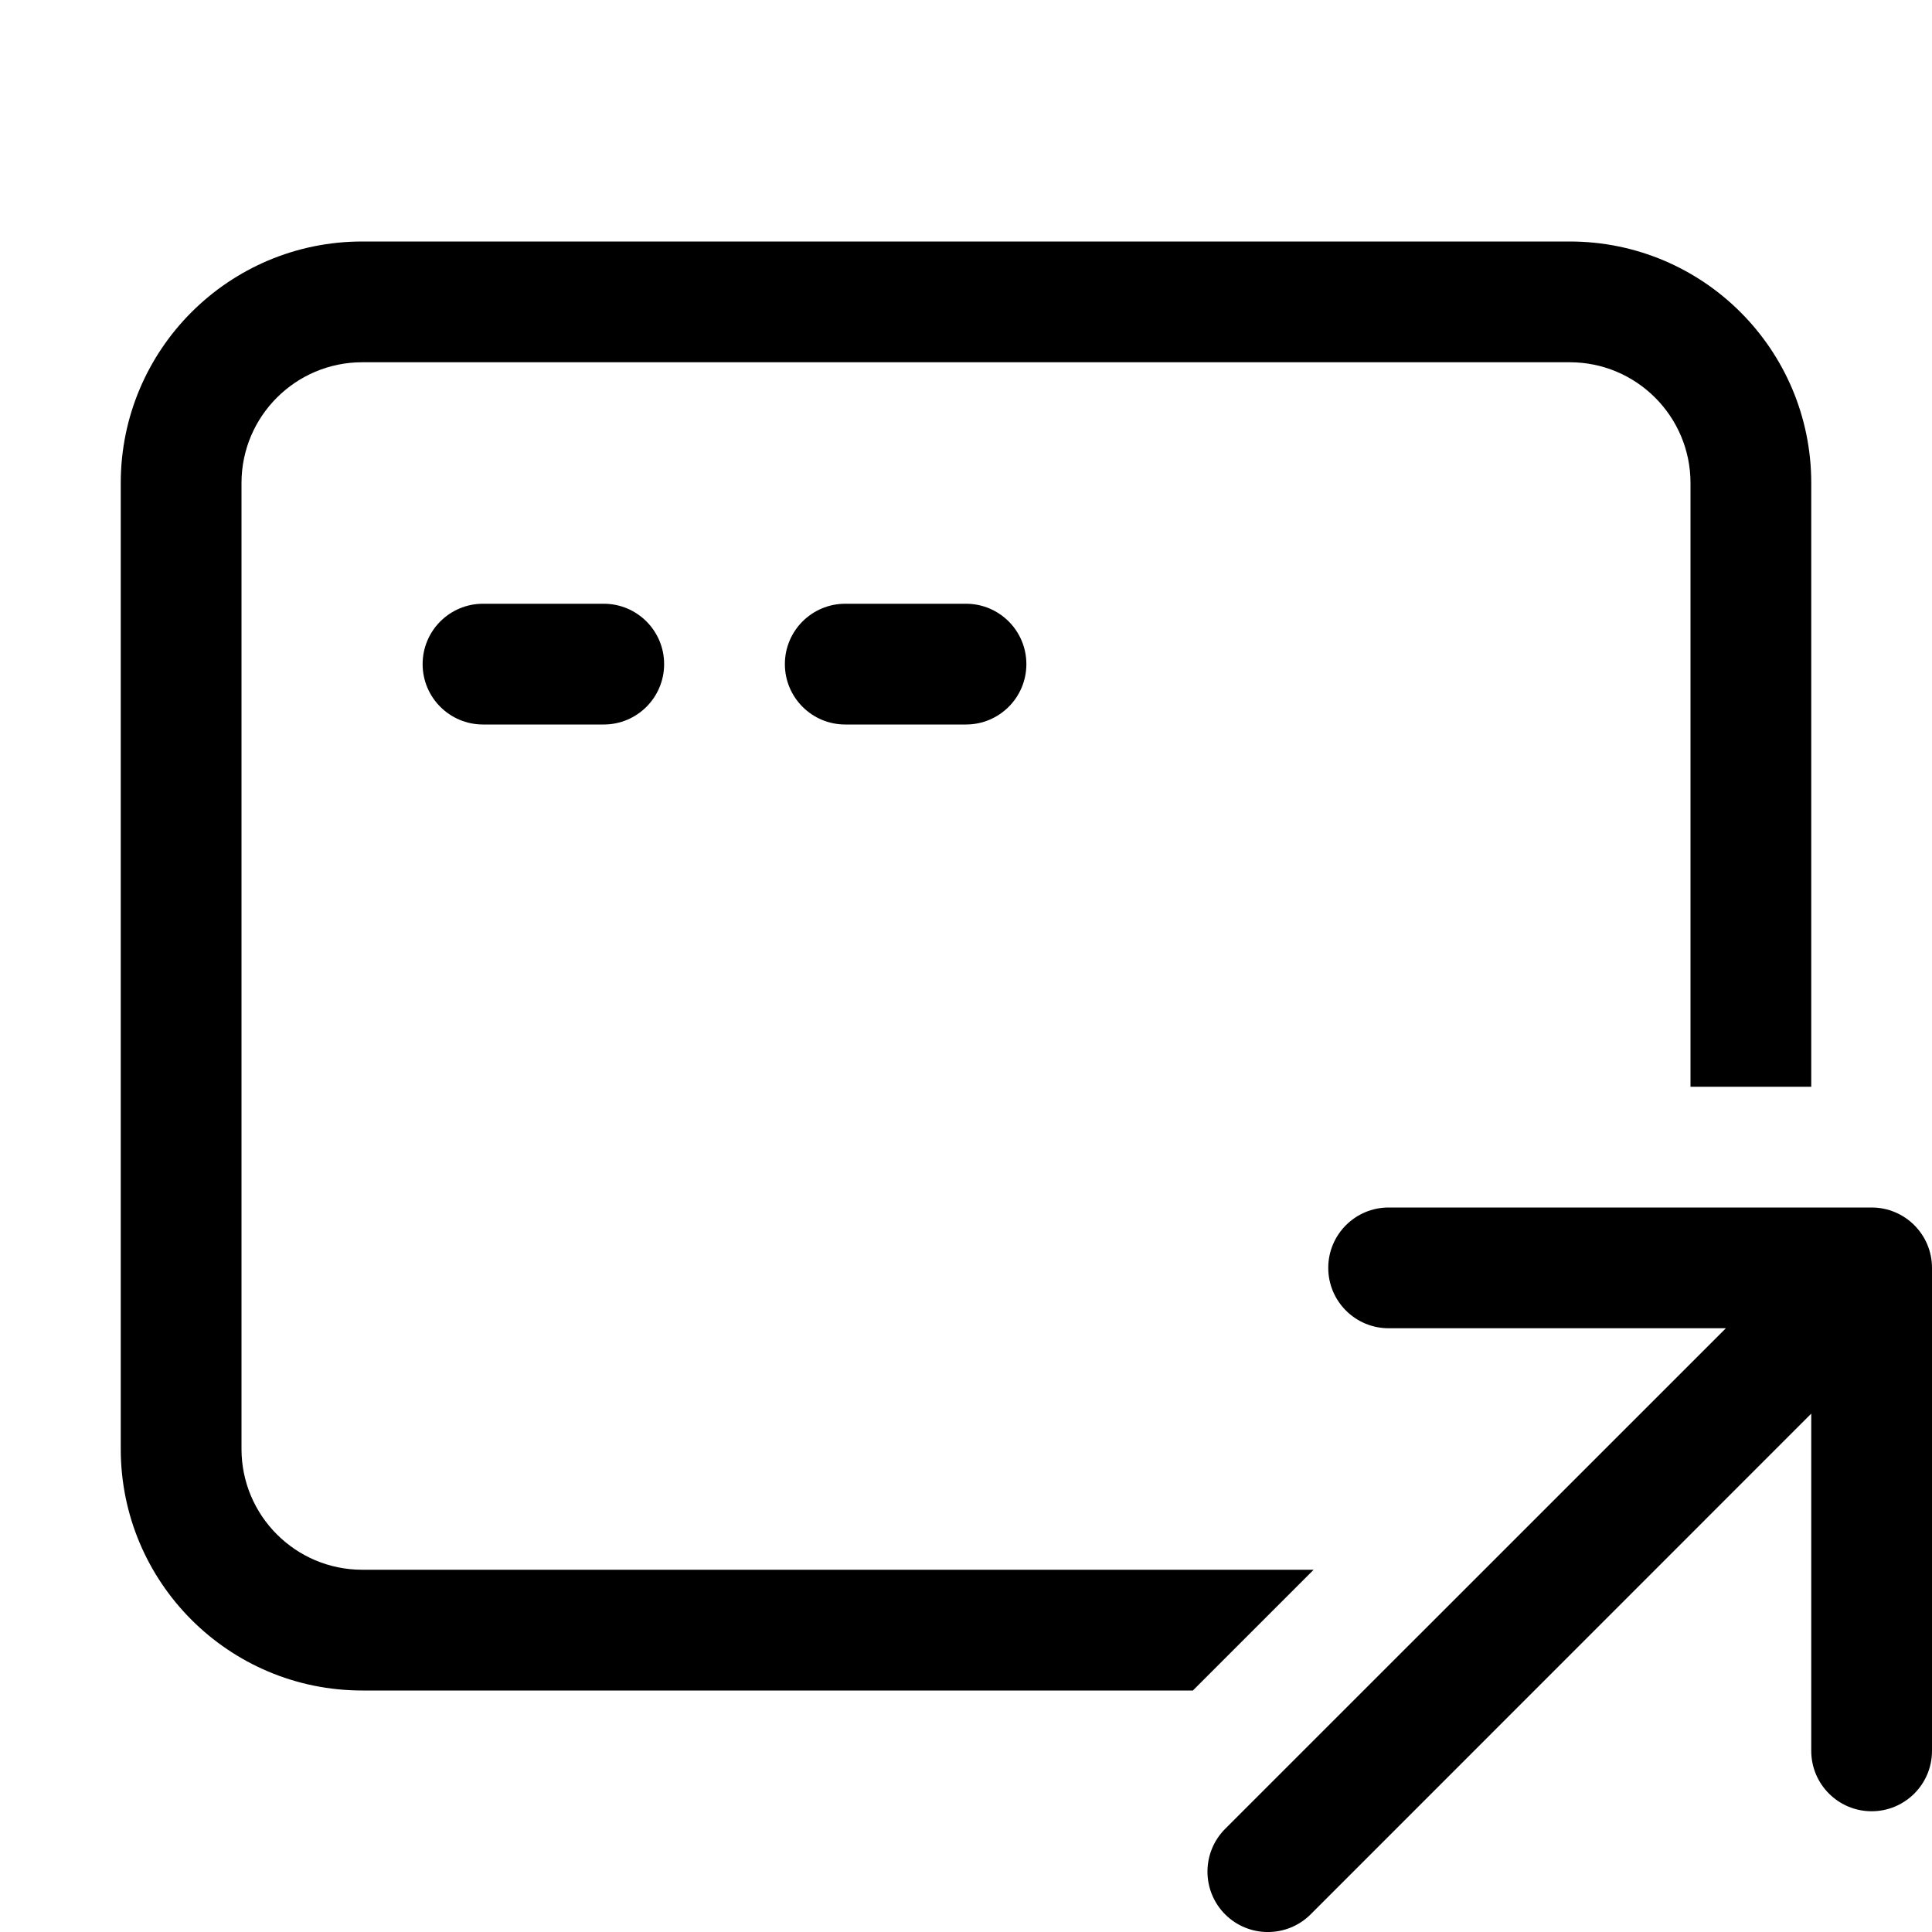
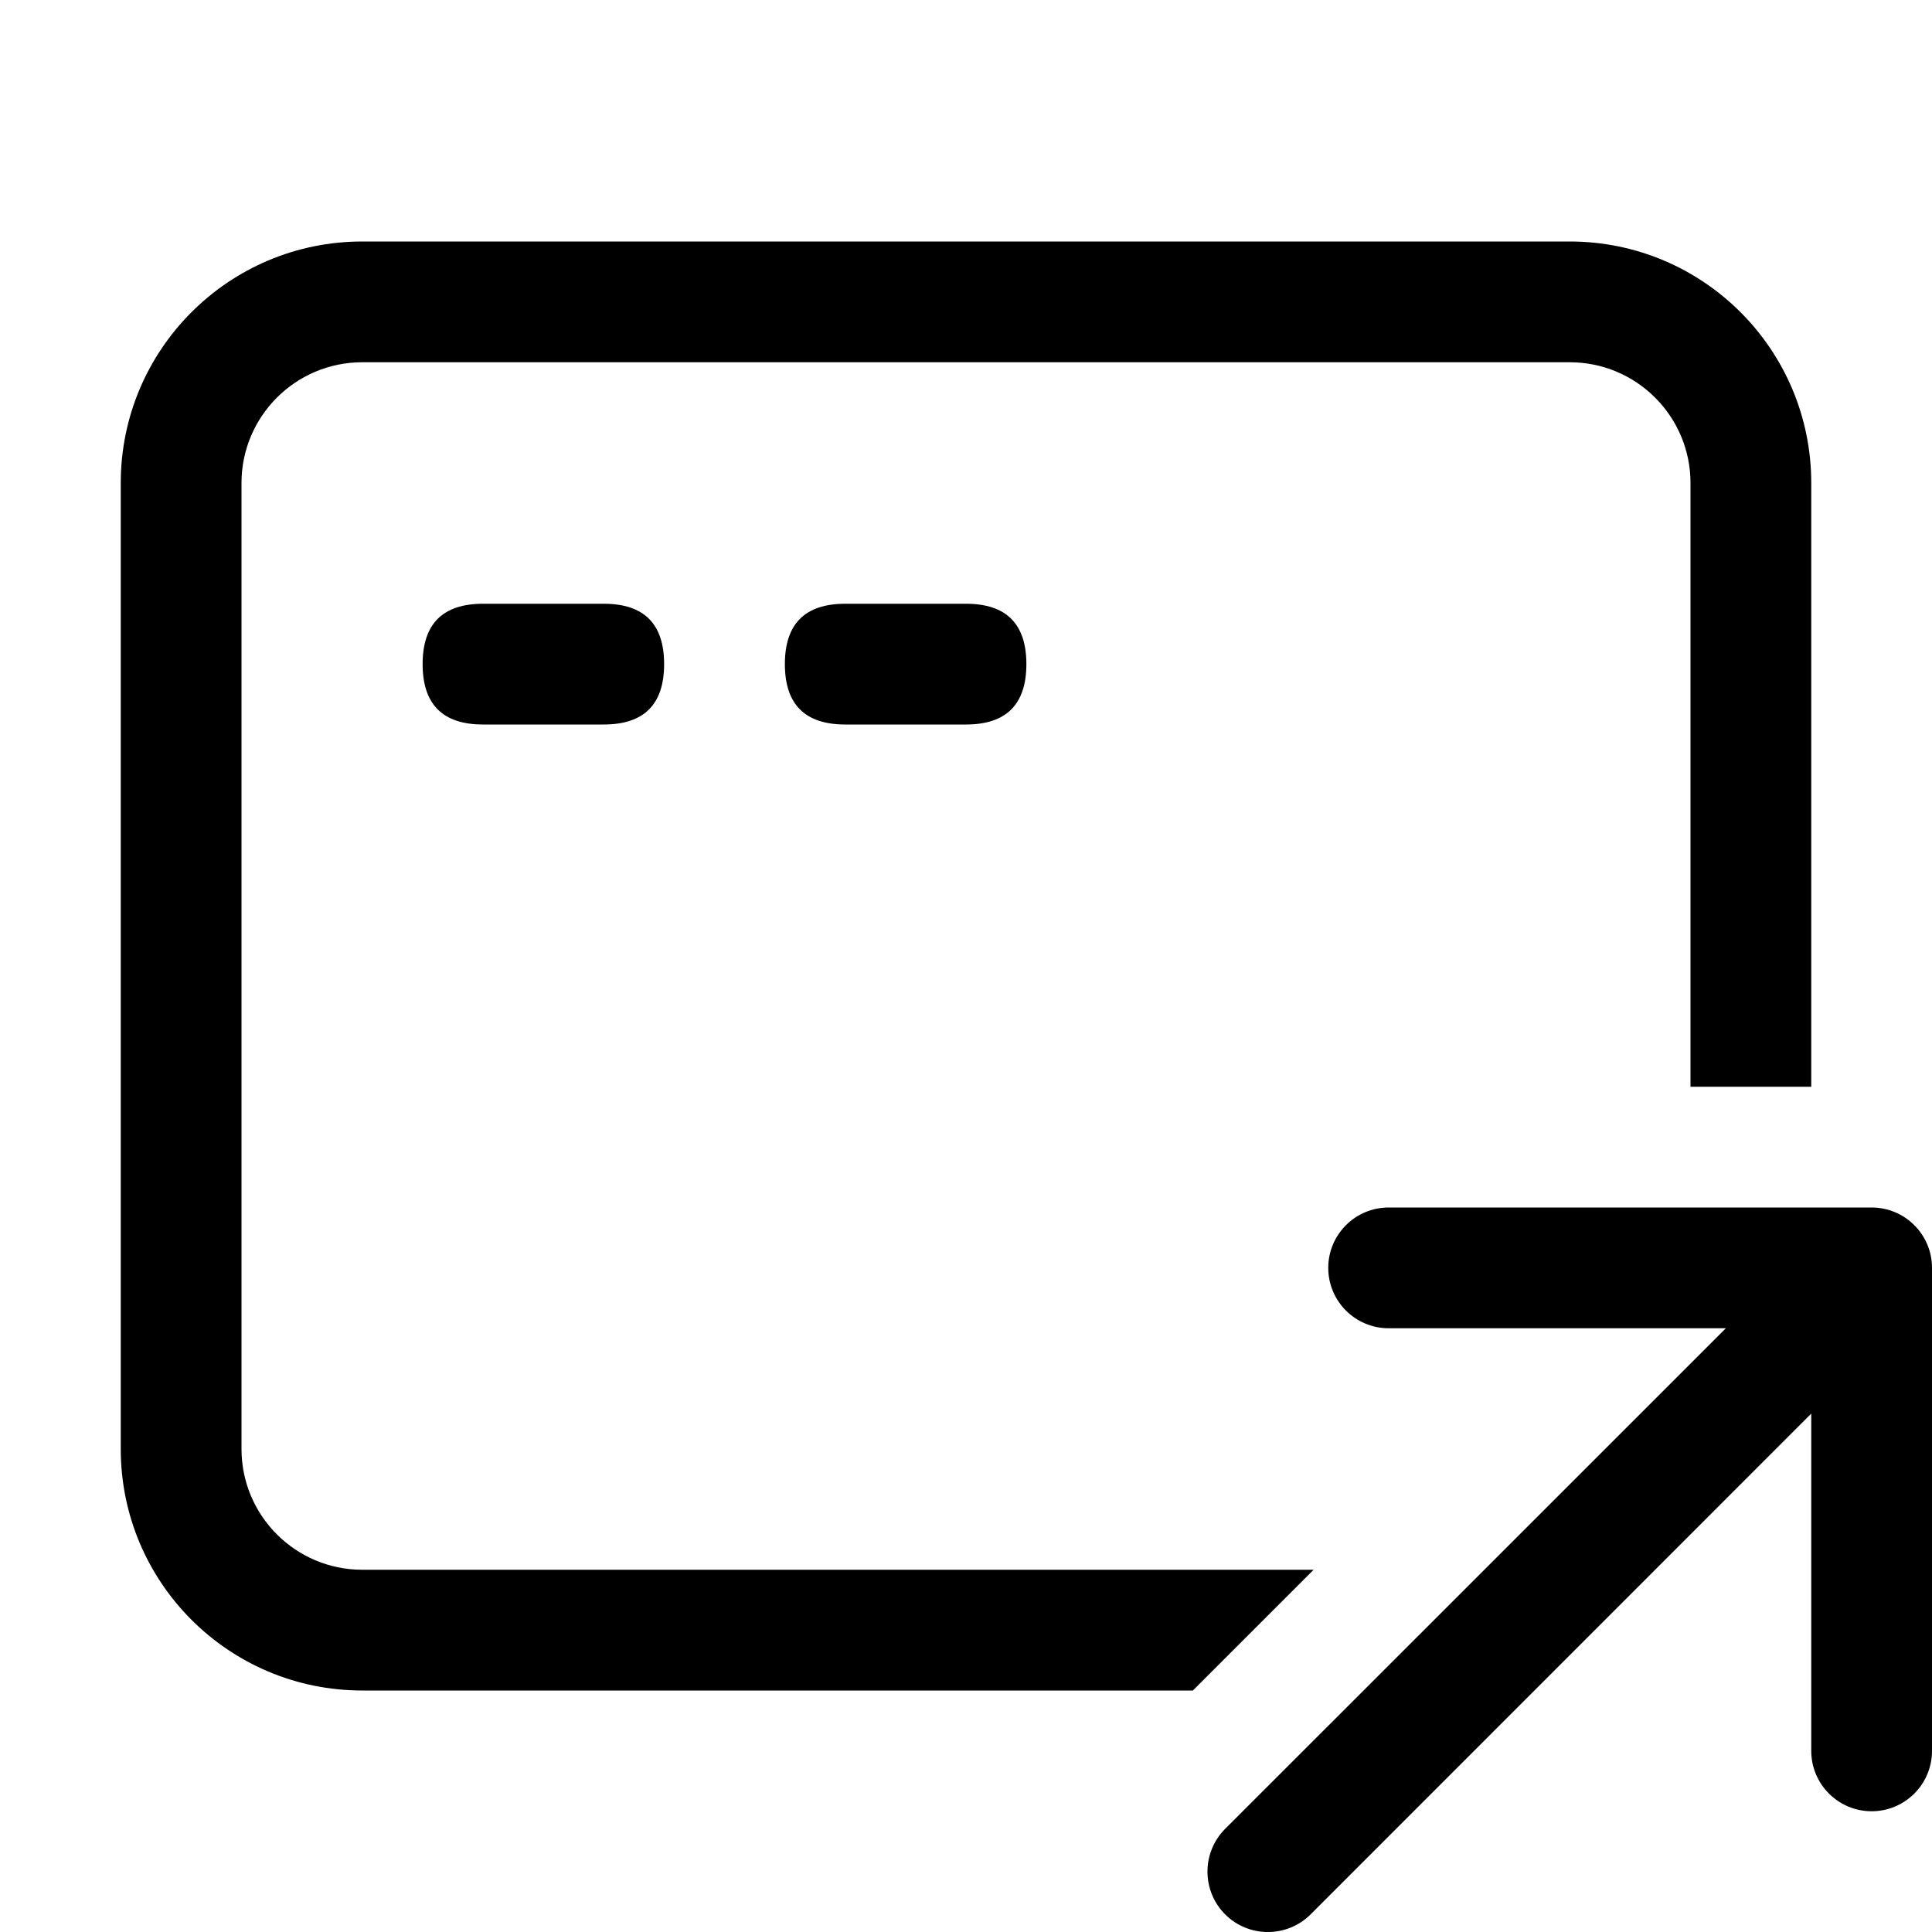
- <svg xmlns="http://www.w3.org/2000/svg" width="16" height="16" viewBox="0 0 16 16" fill="none" version="1.1">
-   <path fill-rule="evenodd" clip-rule="evenodd" d="M11 10.5C11 10.224 11.224 10 11.5 10H15.5C15.776 10 16 10.224 16 10.5V14.5C16 14.776 15.776 15 15.5 15C15.224 15 15 14.776 15 14.5V11.707L10.854 15.854C10.658 16.049 10.342 16.049 10.146 15.854C9.951 15.658 9.951 15.342 10.146 15.146L14.293 11H11.5C11.224 11 11 10.776 11 10.5Z" style="fill:#000000;fill-opacity:1" />
-   <path d="M 4,5 A 0.5,0.5 0 0 0 3.5,5.5 0.5,0.5 0 0 0 4,6 H 5 A 0.5,0.5 0 0 0 5.5,5.5 0.5,0.5 0 0 0 5,5 Z" style="fill:#000000;fill-opacity:1" />
-   <path d="M 7,5 A 0.5,0.5 0 0 0 6.5,5.5 0.5,0.5 0 0 0 7,6 H 8 A 0.5,0.5 0 0 0 8.5,5.5 0.5,0.5 0 0 0 8,5 Z" style="fill:#000000;fill-opacity:1" />
-   <path d="M13 3H3C2.448 3 2 3.448 2 4V12C2 12.552 2.448 13 3 13H10.879L9.879 14H3C1.895 14 1 13.105 1 12V4C1 2.895 1.895 2 3 2H13C14.105 2 15 2.895 15 4V9H14V4C14 3.448 13.552 3 13 3Z" style="fill:#000000;fill-opacity:1" />
+ <svg xmlns="http://www.w3.org/2000/svg" viewBox="0 0 16 16">
+   <path d="M11,10.5 C11,10.224 11.224,10 11.5,10 L15.5,10 C15.776,10 16,10.224 16,10.5 L16,14.5 C16,14.776 15.776,15 15.5,15 C15.224,15 15,14.776 15,14.5 L15,11.707 L10.854,15.854 C10.658,16.049 10.342,16.049 10.146,15.854 C9.951,15.658 9.951,15.342 10.146,15.146 L14.293,11 L11.5,11 C11.224,11 11,10.776 11,10.5 Z M4,5 L5,5 Q5.5,5 5.5,5.5 Q5.5,6 5,6 L4,6 Q3.5,6 3.5,5.5 Q3.5,5 4,5 Z M7,5 L8,5 Q8.5,5 8.5,5.5 Q8.5,6 8,6 L7,6 Q6.5,6 6.5,5.5 Q6.5,5 7,5 Z M13,3 L3,3 C2.448,3 2,3.448 2,4 L2,12 C2,12.552 2.448,13 3,13 L10.879,13 L9.879,14 L3,14 C1.895,14 1,13.105 1,12 L1,4 C1,2.895 1.895,2 3,2 L13,2 C14.105,2 15,2.895 15,4 L15,9 L14,9 L14,4 C14,3.448 13.552,3 13,3 Z" fill="#000000" fill-rule="evenodd" />
</svg>
